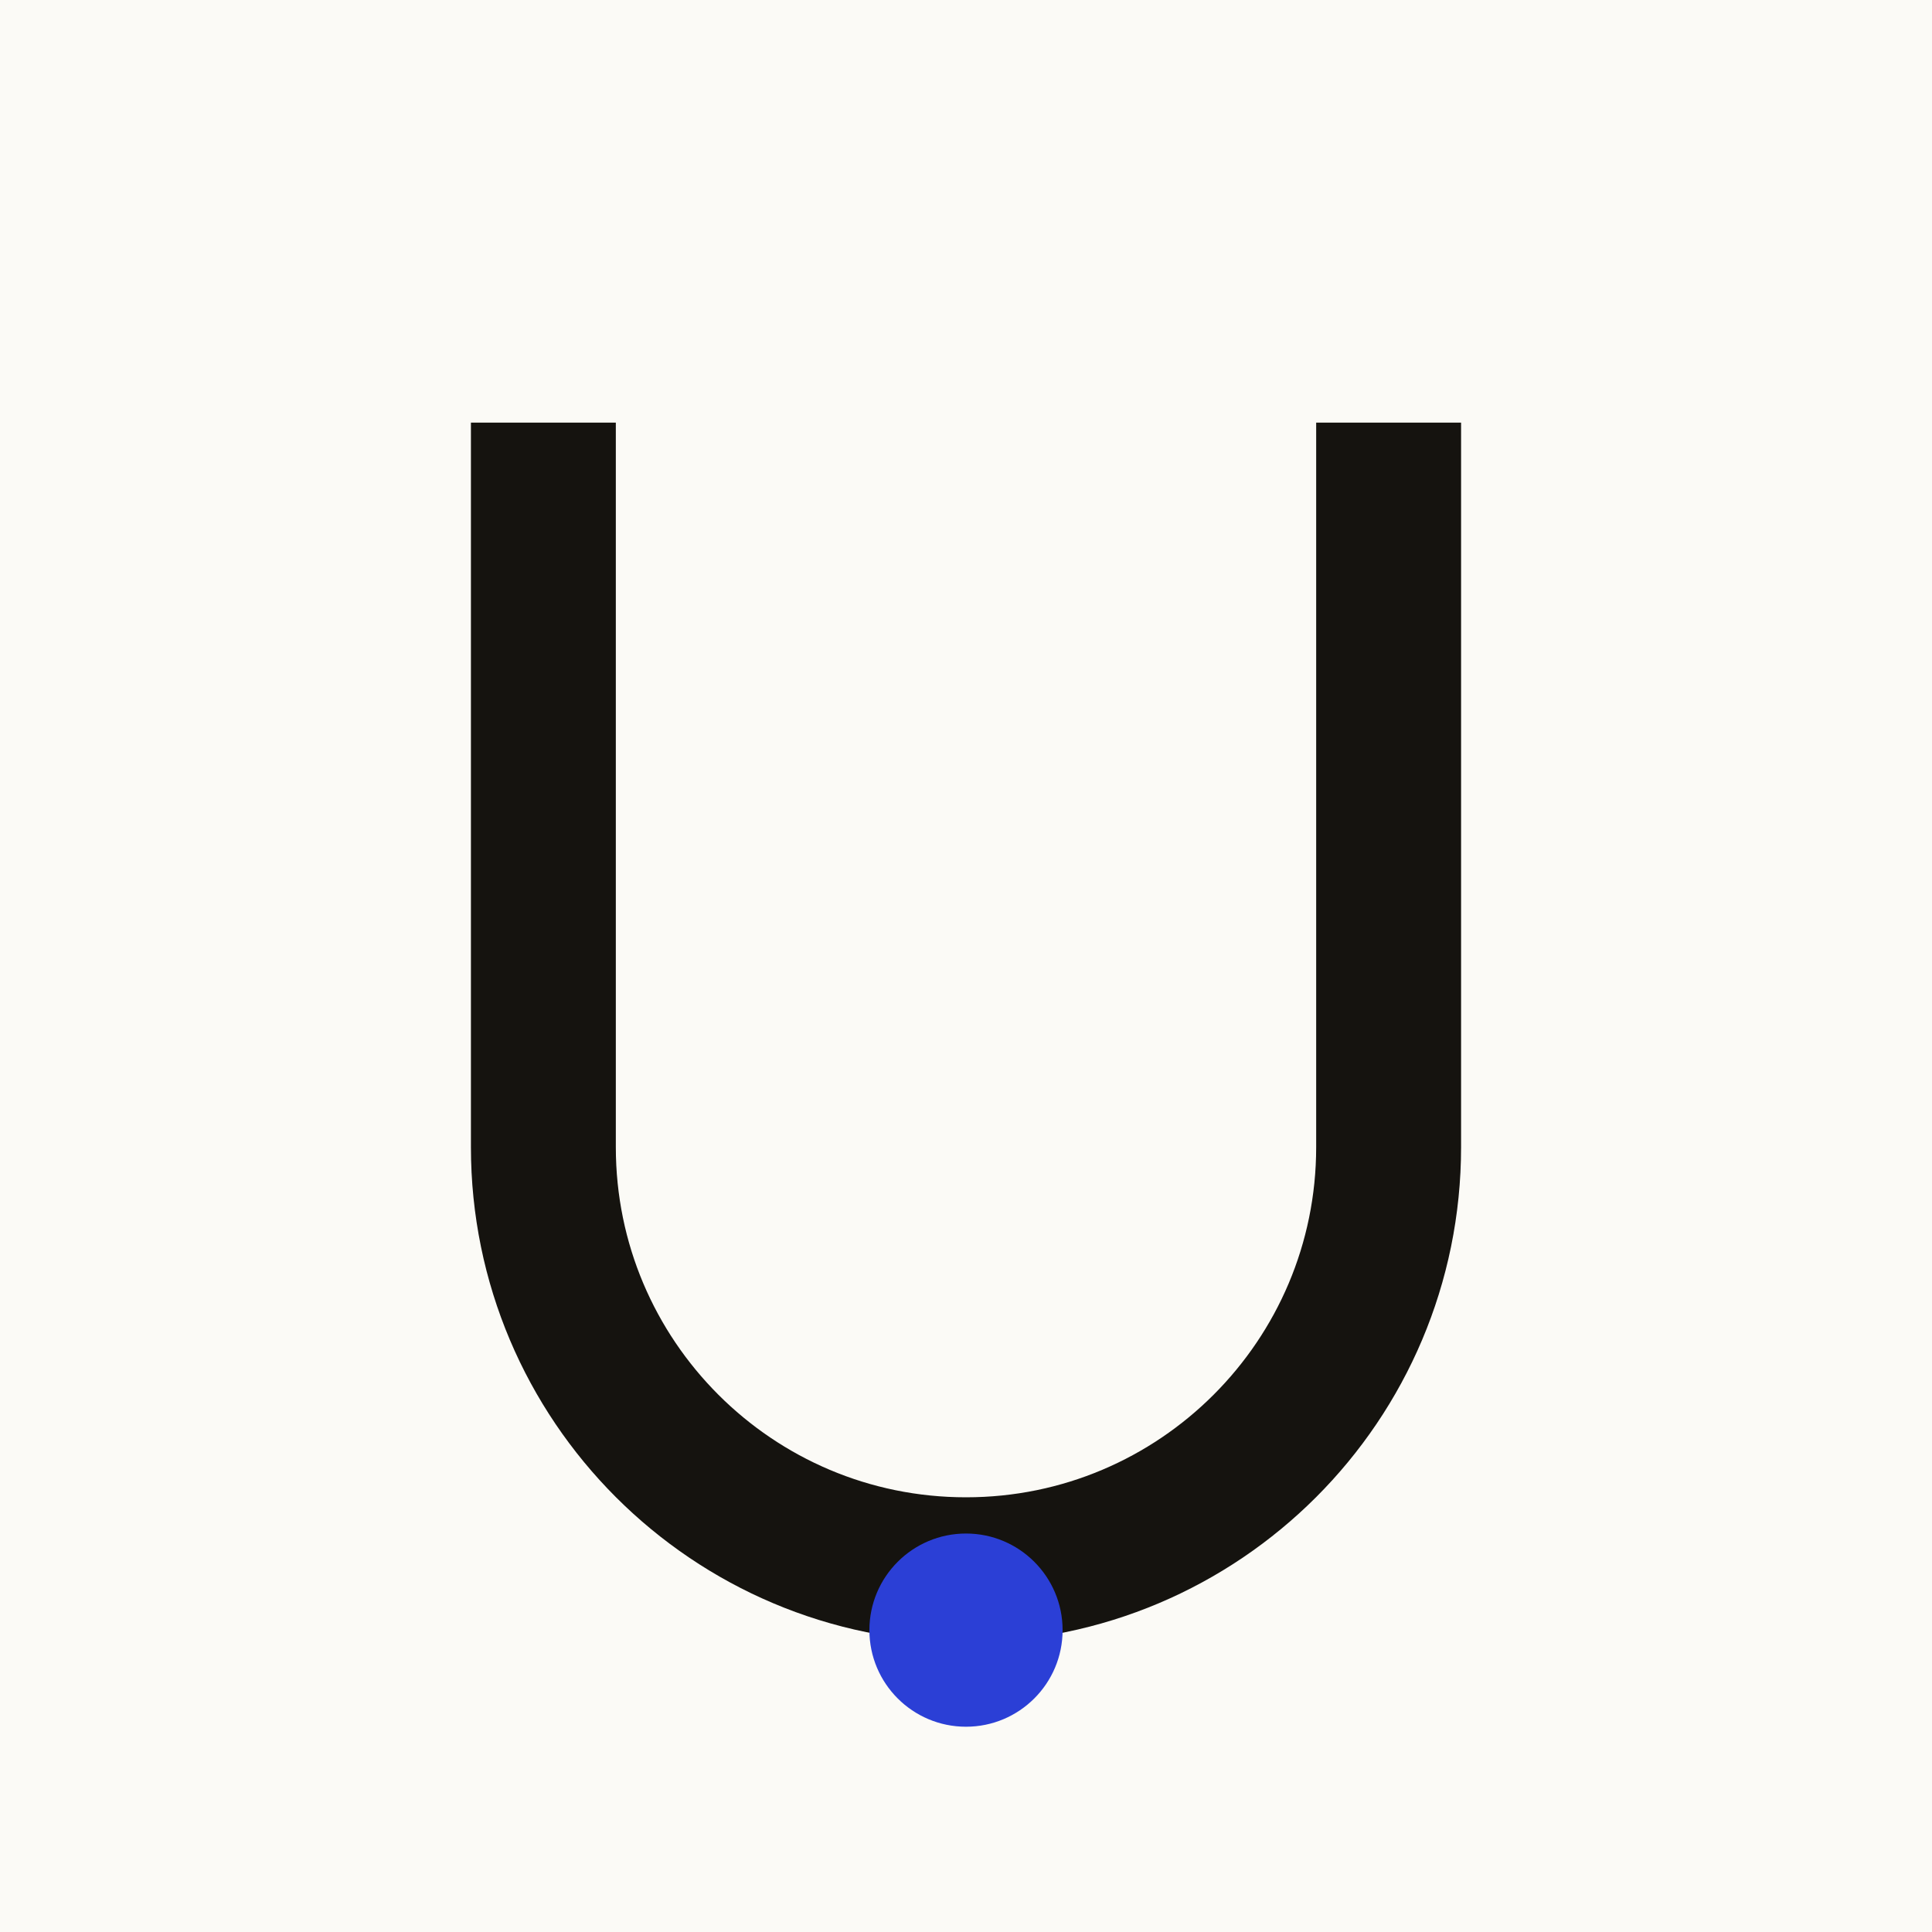
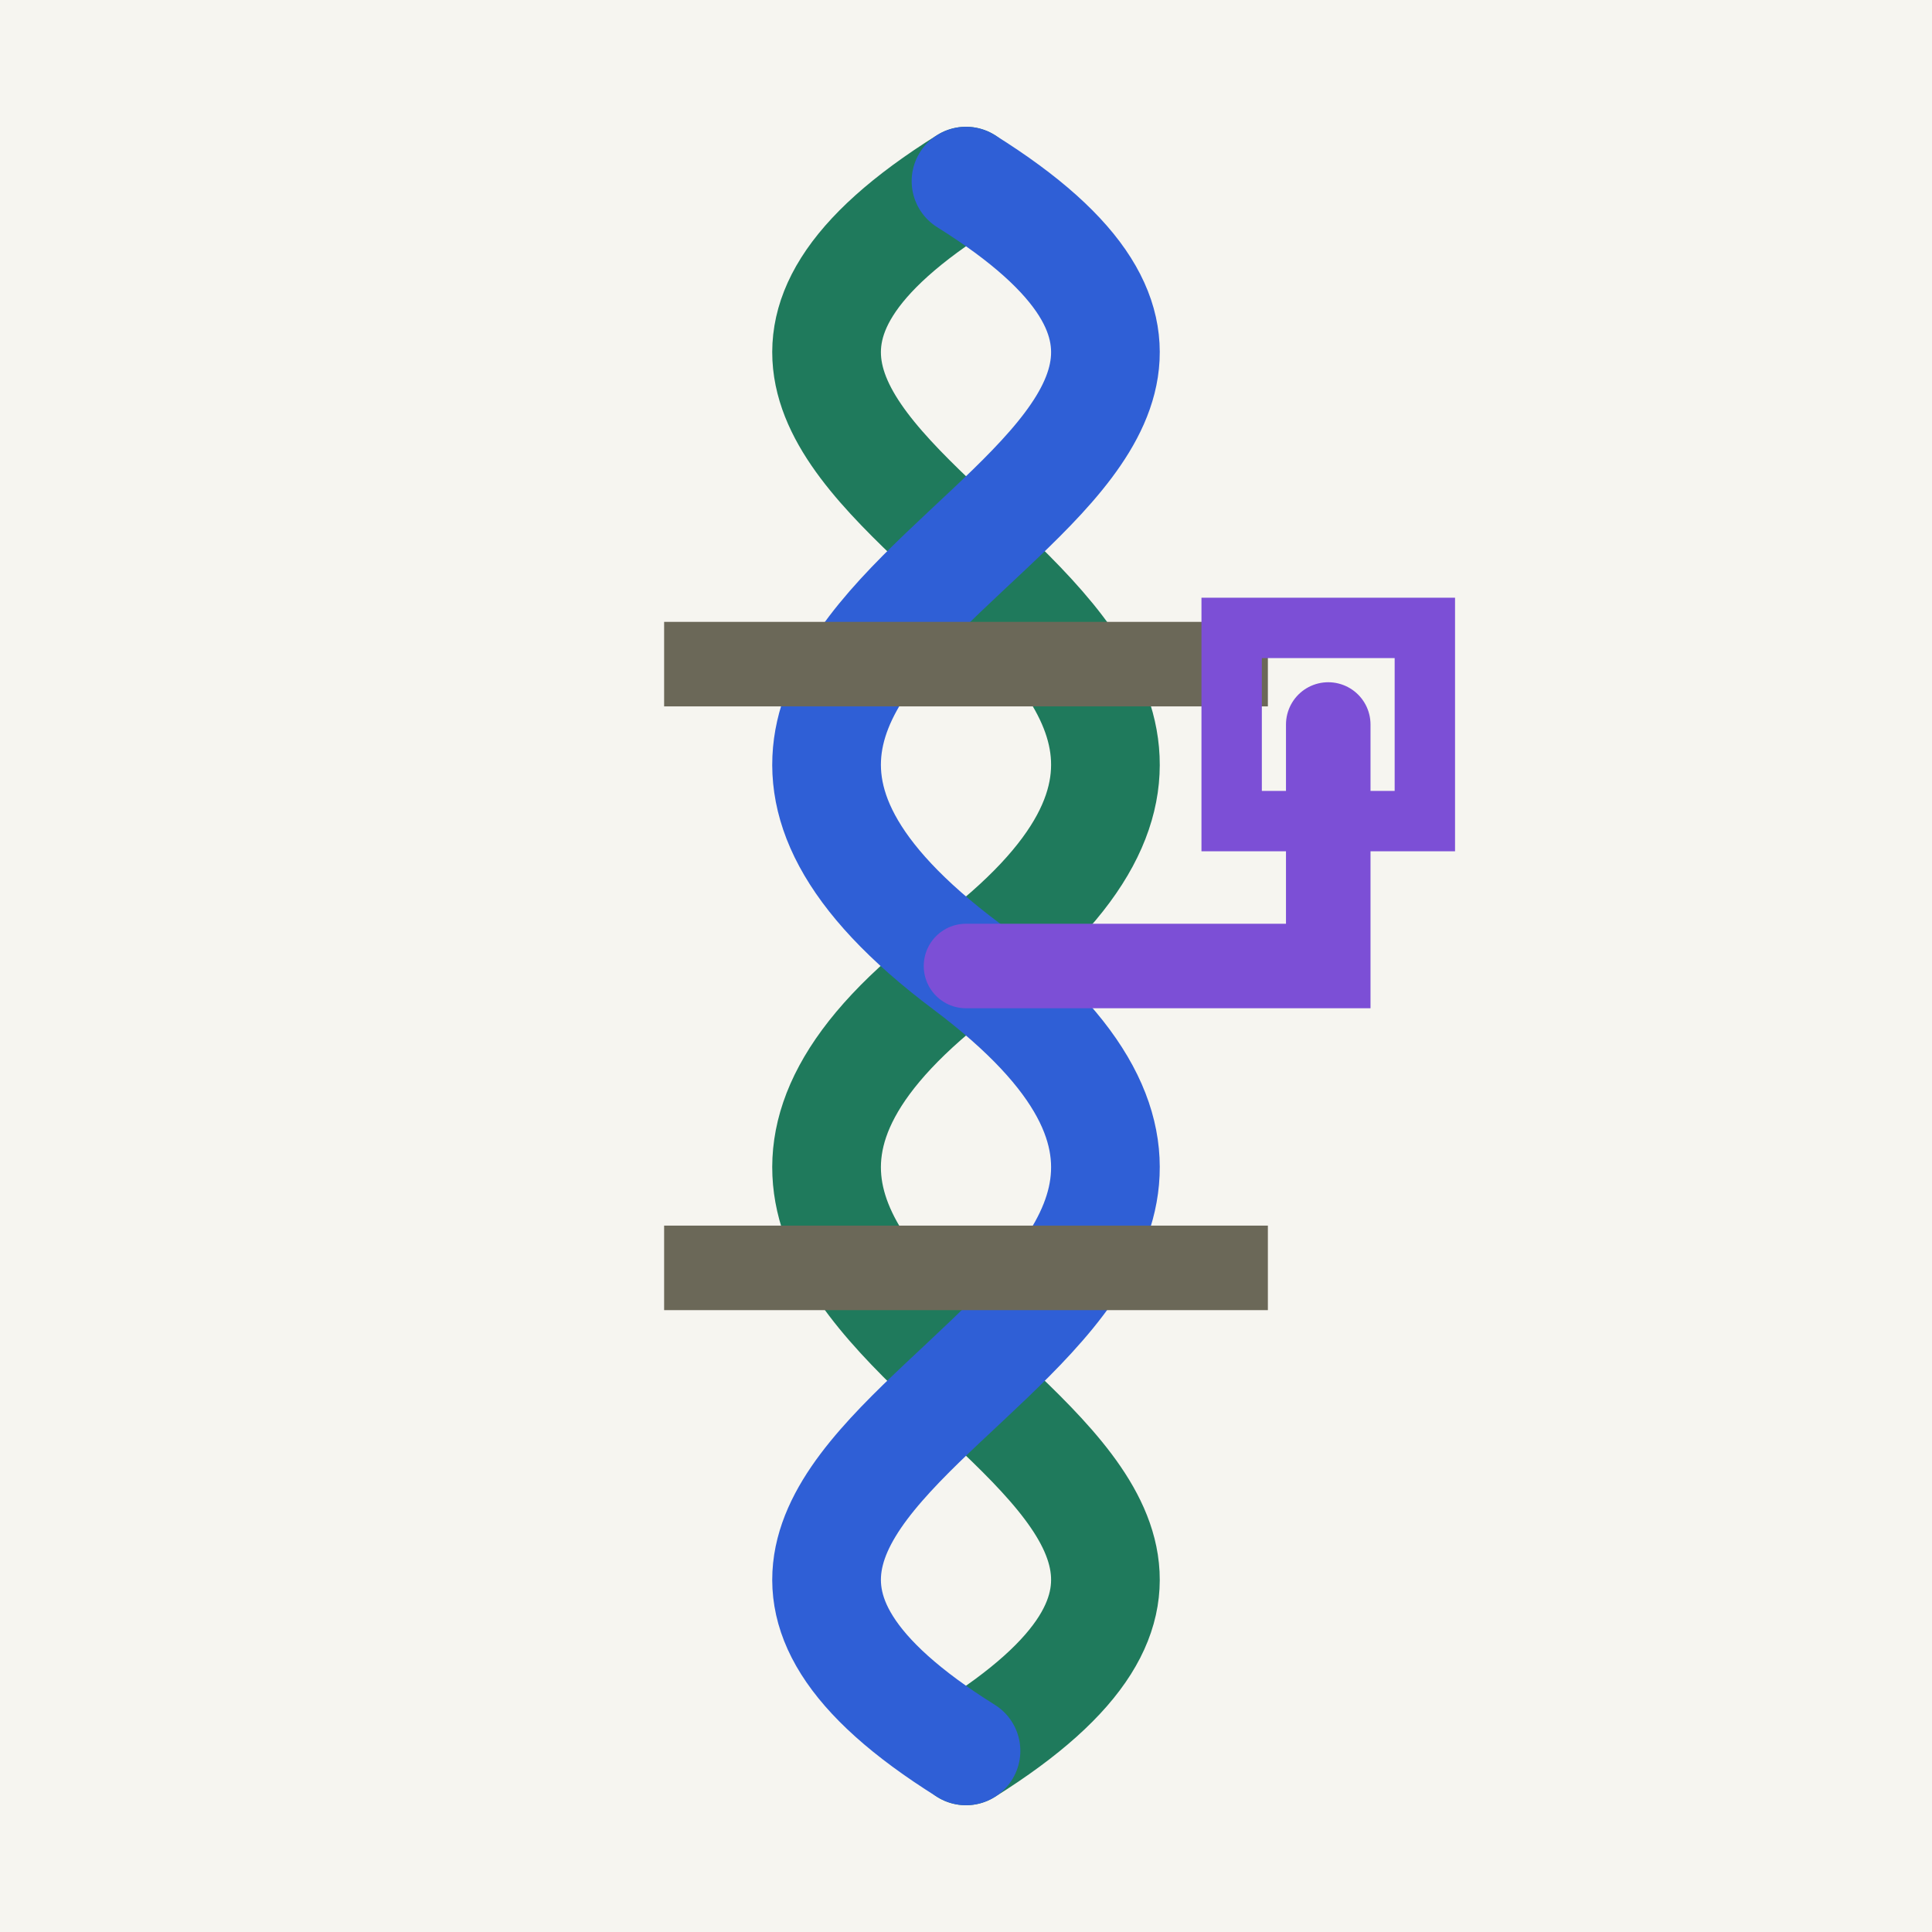
<svg xmlns="http://www.w3.org/2000/svg" viewBox="0 0 32 32">
-   <rect width="32" height="32" fill="#fbfaf6" />
-   <path d="M9 7 L9 19 A7 7 0 0 0 23 19 L23 7" fill="none" stroke="#15130f" stroke-width="2.4" />
-   <circle cx="16" cy="27" r="1.6" fill="#2b3fd6" />
+   <rect width="32" height="32" fill="#f6f5f0" />
+   <path d="M16 3 C 8 8, 24 10, 16 16 C 8 22, 24 24, 16 29" fill="none" stroke="#1f7a5c" stroke-width="1.8" stroke-linecap="round" />
+   <path d="M16 3 C 24 8, 8 10, 16 16 C 24 22, 8 24, 16 29" fill="none" stroke="#2f5fd6" stroke-width="1.8" stroke-linecap="round" />
+   <line x1="11" y1="11" x2="21" y2="11" stroke="#6b6858" stroke-width="1.4" />
+   <path d="M16 16 L 22 16 L 22 12" fill="none" stroke="#7c4fd6" stroke-width="1.4" stroke-linecap="round" />
+   <rect x="20.4" y="10.4" width="3.2" height="3.2" fill="none" stroke="#7c4fd6" stroke-width="1" />
+   <line x1="11" y1="21" x2="21" y2="21" stroke="#6b6858" stroke-width="1.4" />
</svg>
